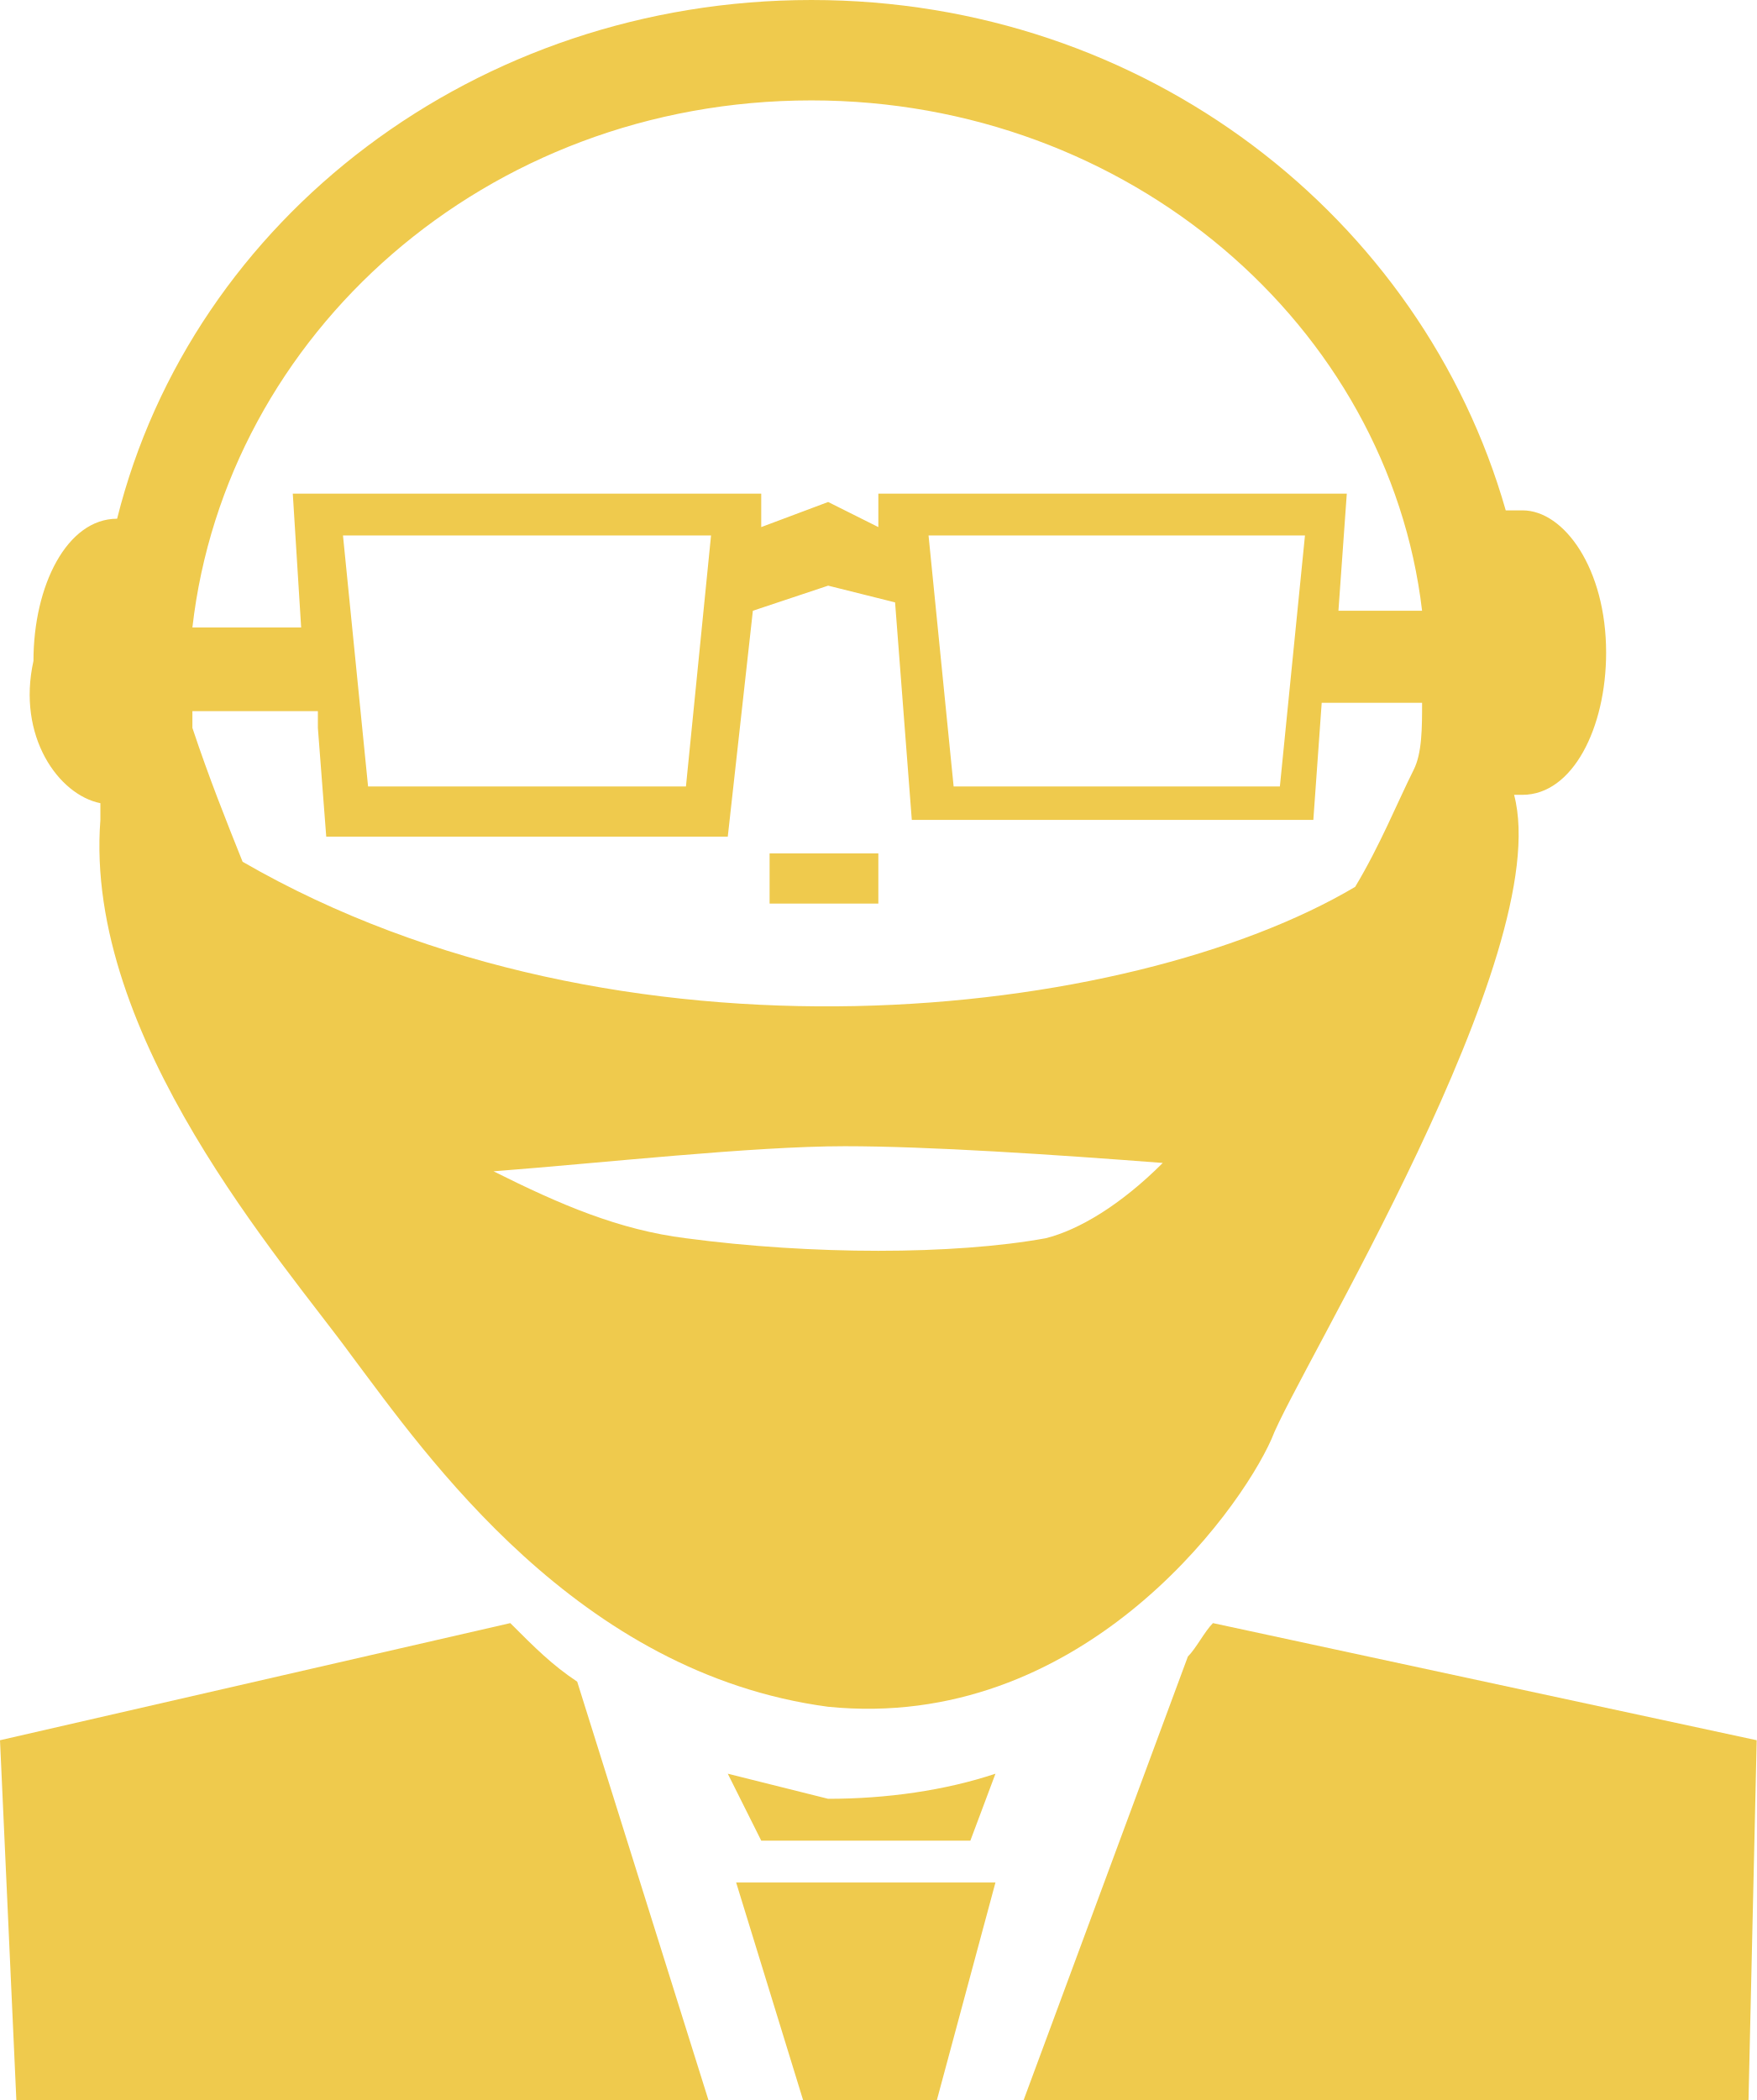
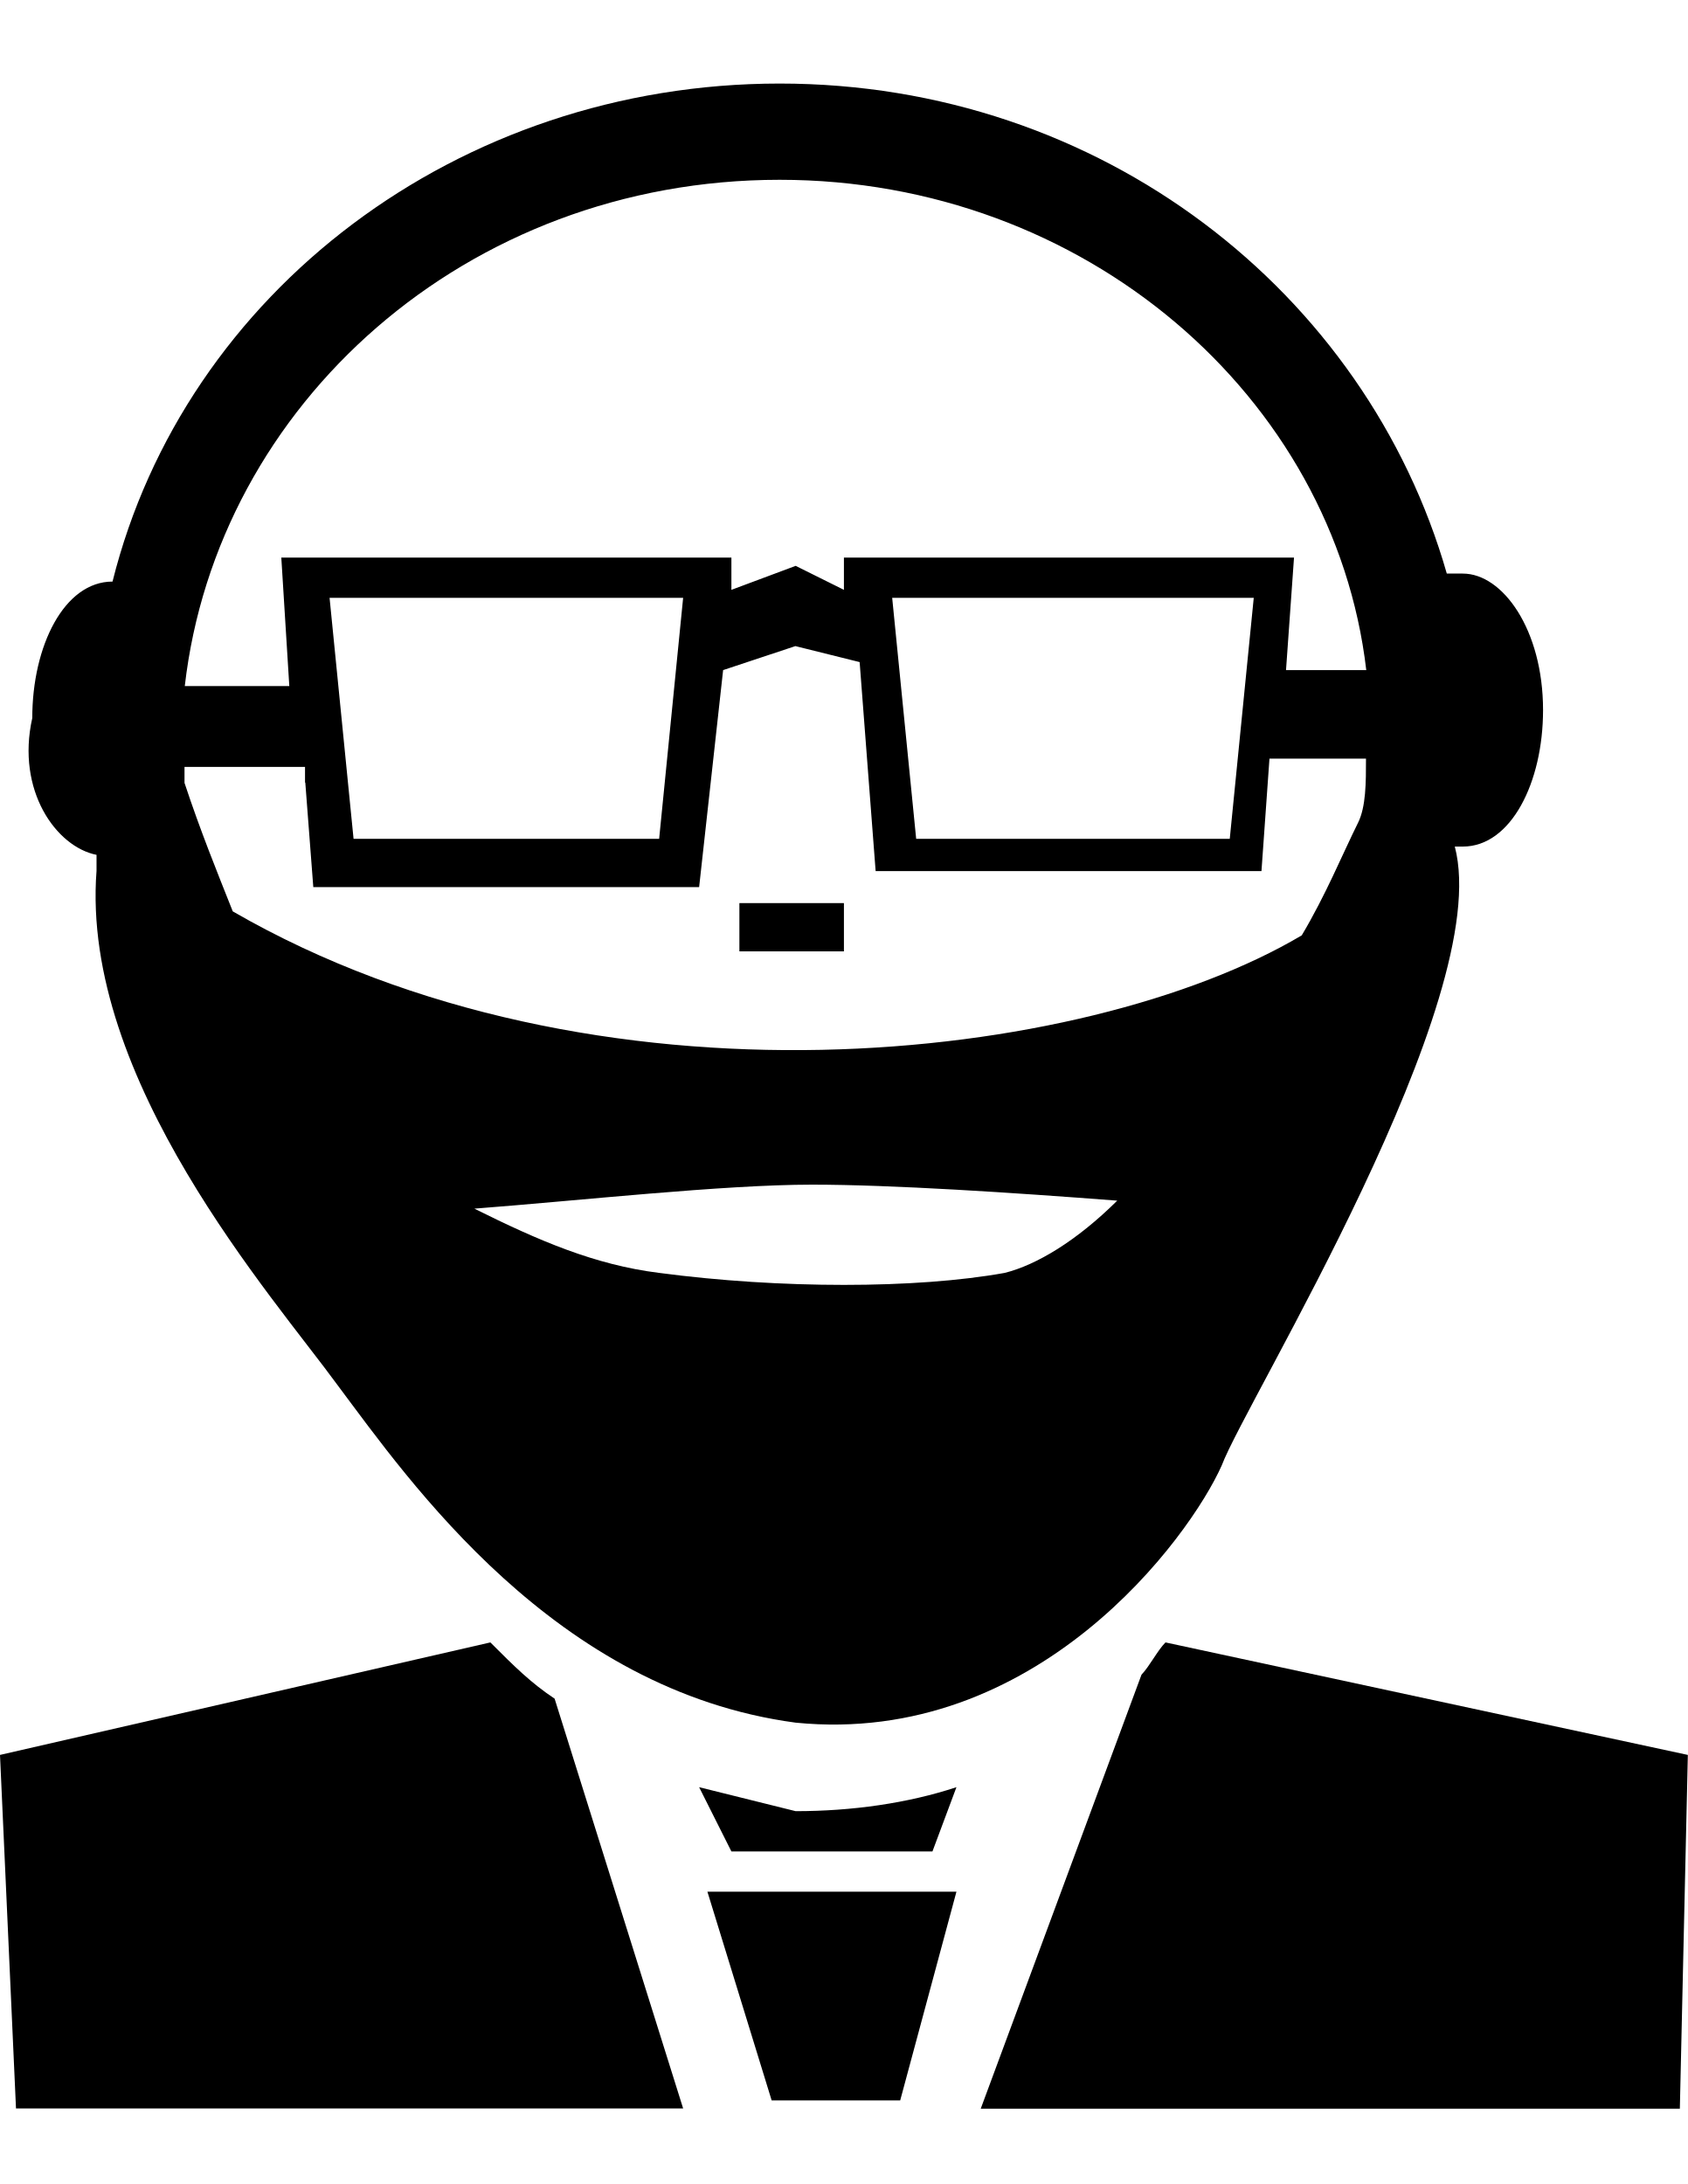
- <svg xmlns="http://www.w3.org/2000/svg" version="1.1" id="Layer_1" x="0px" y="0px" viewBox="0 0 21 25.1" enable-background="new 0 0 21 25.1" xml:space="preserve">
+ <svg xmlns="http://www.w3.org/2000/svg" version="1.1" id="Layer_1" x="0px" y="0px" viewBox="0 0 612 792" enable-background="new 0 0 612 792" xml:space="preserve">
  <g>
-     <polygon fill="#EFCA4D" points="11.9,22.5 8.8,22.5 9.6,25.1 11.2,25.1  " />
-     <path fill="#EFCA4D" d="M9.9,21.5c-0.4-0.1-0.8-0.2-1.2-0.3L9.1,22h2.5l0.3-0.8C11.3,21.4,10.6,21.5,9.9,21.5z" />
-     <path fill="#EFCA4D" d="M1.2,9.6c0,0.1,0,0.2,0,0.2c-0.2,2.6,2.2,5.3,3,6.4c0.9,1.2,2.7,3.8,5.7,4.2c3,0.3,4.9-2.3,5.3-3.2   c0.3-0.8,3.4-5.8,2.9-7.7c0,0,0,0,0,0c0,0,0,0,0.1,0c0.6,0,1-0.8,1-1.7c0-1-0.5-1.7-1-1.7c-0.1,0-0.1,0-0.2,0C17,2.6,13.7,0,9.7,0   c-4,0-7.4,2.6-8.3,6.2c0,0,0,0,0,0c-0.6,0-1,0.8-1,1.7C0.2,8.8,0.7,9.5,1.2,9.6z M12.5,14.8c-1.1,0.2-2.8,0.2-4.3,0   c-0.8-0.1-1.5-0.4-2.3-0.8c1.3-0.1,3.1-0.3,4.2-0.3c1,0,2.5,0.1,3.8,0.2C13.4,14.4,12.9,14.7,12.5,14.8z M9.7,1.2   c3.8,0,6.9,2.7,7.3,6.1H16l0.1-1.4h-5.6l0,0.4L9.9,6L9.1,6.3l0-0.4H3.5l0.1,1.6H2.3C2.7,4,5.8,1.2,9.7,1.2z M15.6,6.4l-0.3,3h-3.9   l-0.3-3H15.6z M8.5,6.4l-0.3,3H4.4l-0.3-3H8.5z M3.8,8.7L3.8,8.7l0.1,1.3h4.8L9,7.3l0.9-0.3l0.8,0.2l0.2,2.6h4.8l0.1-1.4H17   c0,0.3,0,0.6-0.1,0.8c-0.2,0.4-0.4,0.9-0.7,1.4c-2.7,1.6-8.8,2.3-13.3-0.3c-0.2-0.5-0.4-1-0.6-1.6c0-0.1,0-0.2,0-0.2H3.8z" />
-     <rect x="9.2" y="10.2" fill="#EFCA4D" width="1.3" height="0.6" />
-     <path fill="#EFCA4D" d="M6.9,20.1c-0.3-0.2-0.5-0.4-0.8-0.7L0,20.8l0.2,4.4h8.3L6.9,20.1z" />
-     <path fill="#EFCA4D" d="M21,20.8l-6.5-1.4c-0.1,0.1-0.2,0.3-0.3,0.4l-2,5.4h8.7L21,20.8z" />
+     <polygon points="346.8,686 256.5,686 279.8,761.7 326.4,761.7  " />
+     <path d="M288.5,656.8c-11.7-2.9-23.3-5.8-35-8.7l11.7,23.3h72.9l8.7-23.3C329.3,653.9,308.9,656.8,288.5,656.8z" />
+     <path d="M35,310c0,2.9,0,5.8,0,5.8c-5.8,75.8,64.1,154.5,87.4,186.5c26.2,35,78.7,110.7,166.1,122.4c87.4,8.7,142.8-67,154.5-93.3   c8.7-23.3,99.1-169,84.5-224.4l0,0c0,0,0,0,2.9,0c17.5,0,29.1-23.3,29.1-49.5c0-29.1-14.6-49.5-29.1-49.5c-2.9,0-2.9,0-5.8,0   C495.4,106,399.3,30.3,282.7,30.3S67,106,40.8,210.9l0,0c-17.5,0-29.1,23.3-29.1,49.5C5.8,286.7,20.4,307.1,35,310z M364.3,461.6   c-32.1,5.8-81.6,5.8-125.3,0c-23.3-2.9-43.7-11.7-67-23.3c37.9-2.9,90.3-8.7,122.4-8.7c29.1,0,72.9,2.9,110.7,5.8   C390.5,449.9,375.9,458.7,364.3,461.6z M282.7,65.2c110.7,0,201.1,78.7,212.7,177.8h-29.1l2.9-40.8H306v11.7l-17.5-8.7l-23.3,8.7   v-11.7H102l2.9,46.6H67C78.7,146.8,169,65.2,282.7,65.2z M454.6,216.8l-8.7,87.4H332.2l-8.7-87.4L454.6,216.8L454.6,216.8z    M247.7,216.8l-8.7,87.4H128.2l-8.7-87.4L247.7,216.8L247.7,216.8z M110.7,283.8L110.7,283.8l2.9,37.9h139.9l8.7-78.7l26.2-8.7   l23.3,5.8l5.8,75.8h139.9l2.9-40.8h35c0,8.7,0,17.5-2.9,23.3c-5.8,11.7-11.7,26.2-20.4,40.8c-78.7,46.6-256.5,67-387.6-8.7   c-5.8-14.6-11.7-29.1-17.5-46.6c0-2.9,0-5.8,0-5.8h43.7V283.8z" />
+     <rect x="268.1" y="327.5" width="37.9" height="17.5" />
+     <path d="M201.1,616c-8.7-5.8-14.6-11.7-23.3-20.4L0,636.4l5.8,128.2h241.9L201.1,616z" />
+     <path d="M612,636.4l-189.4-40.8c-2.9,2.9-5.8,8.7-8.7,11.7l-58.3,157.4h253.5L612,636.4z" />
  </g>
</svg>
